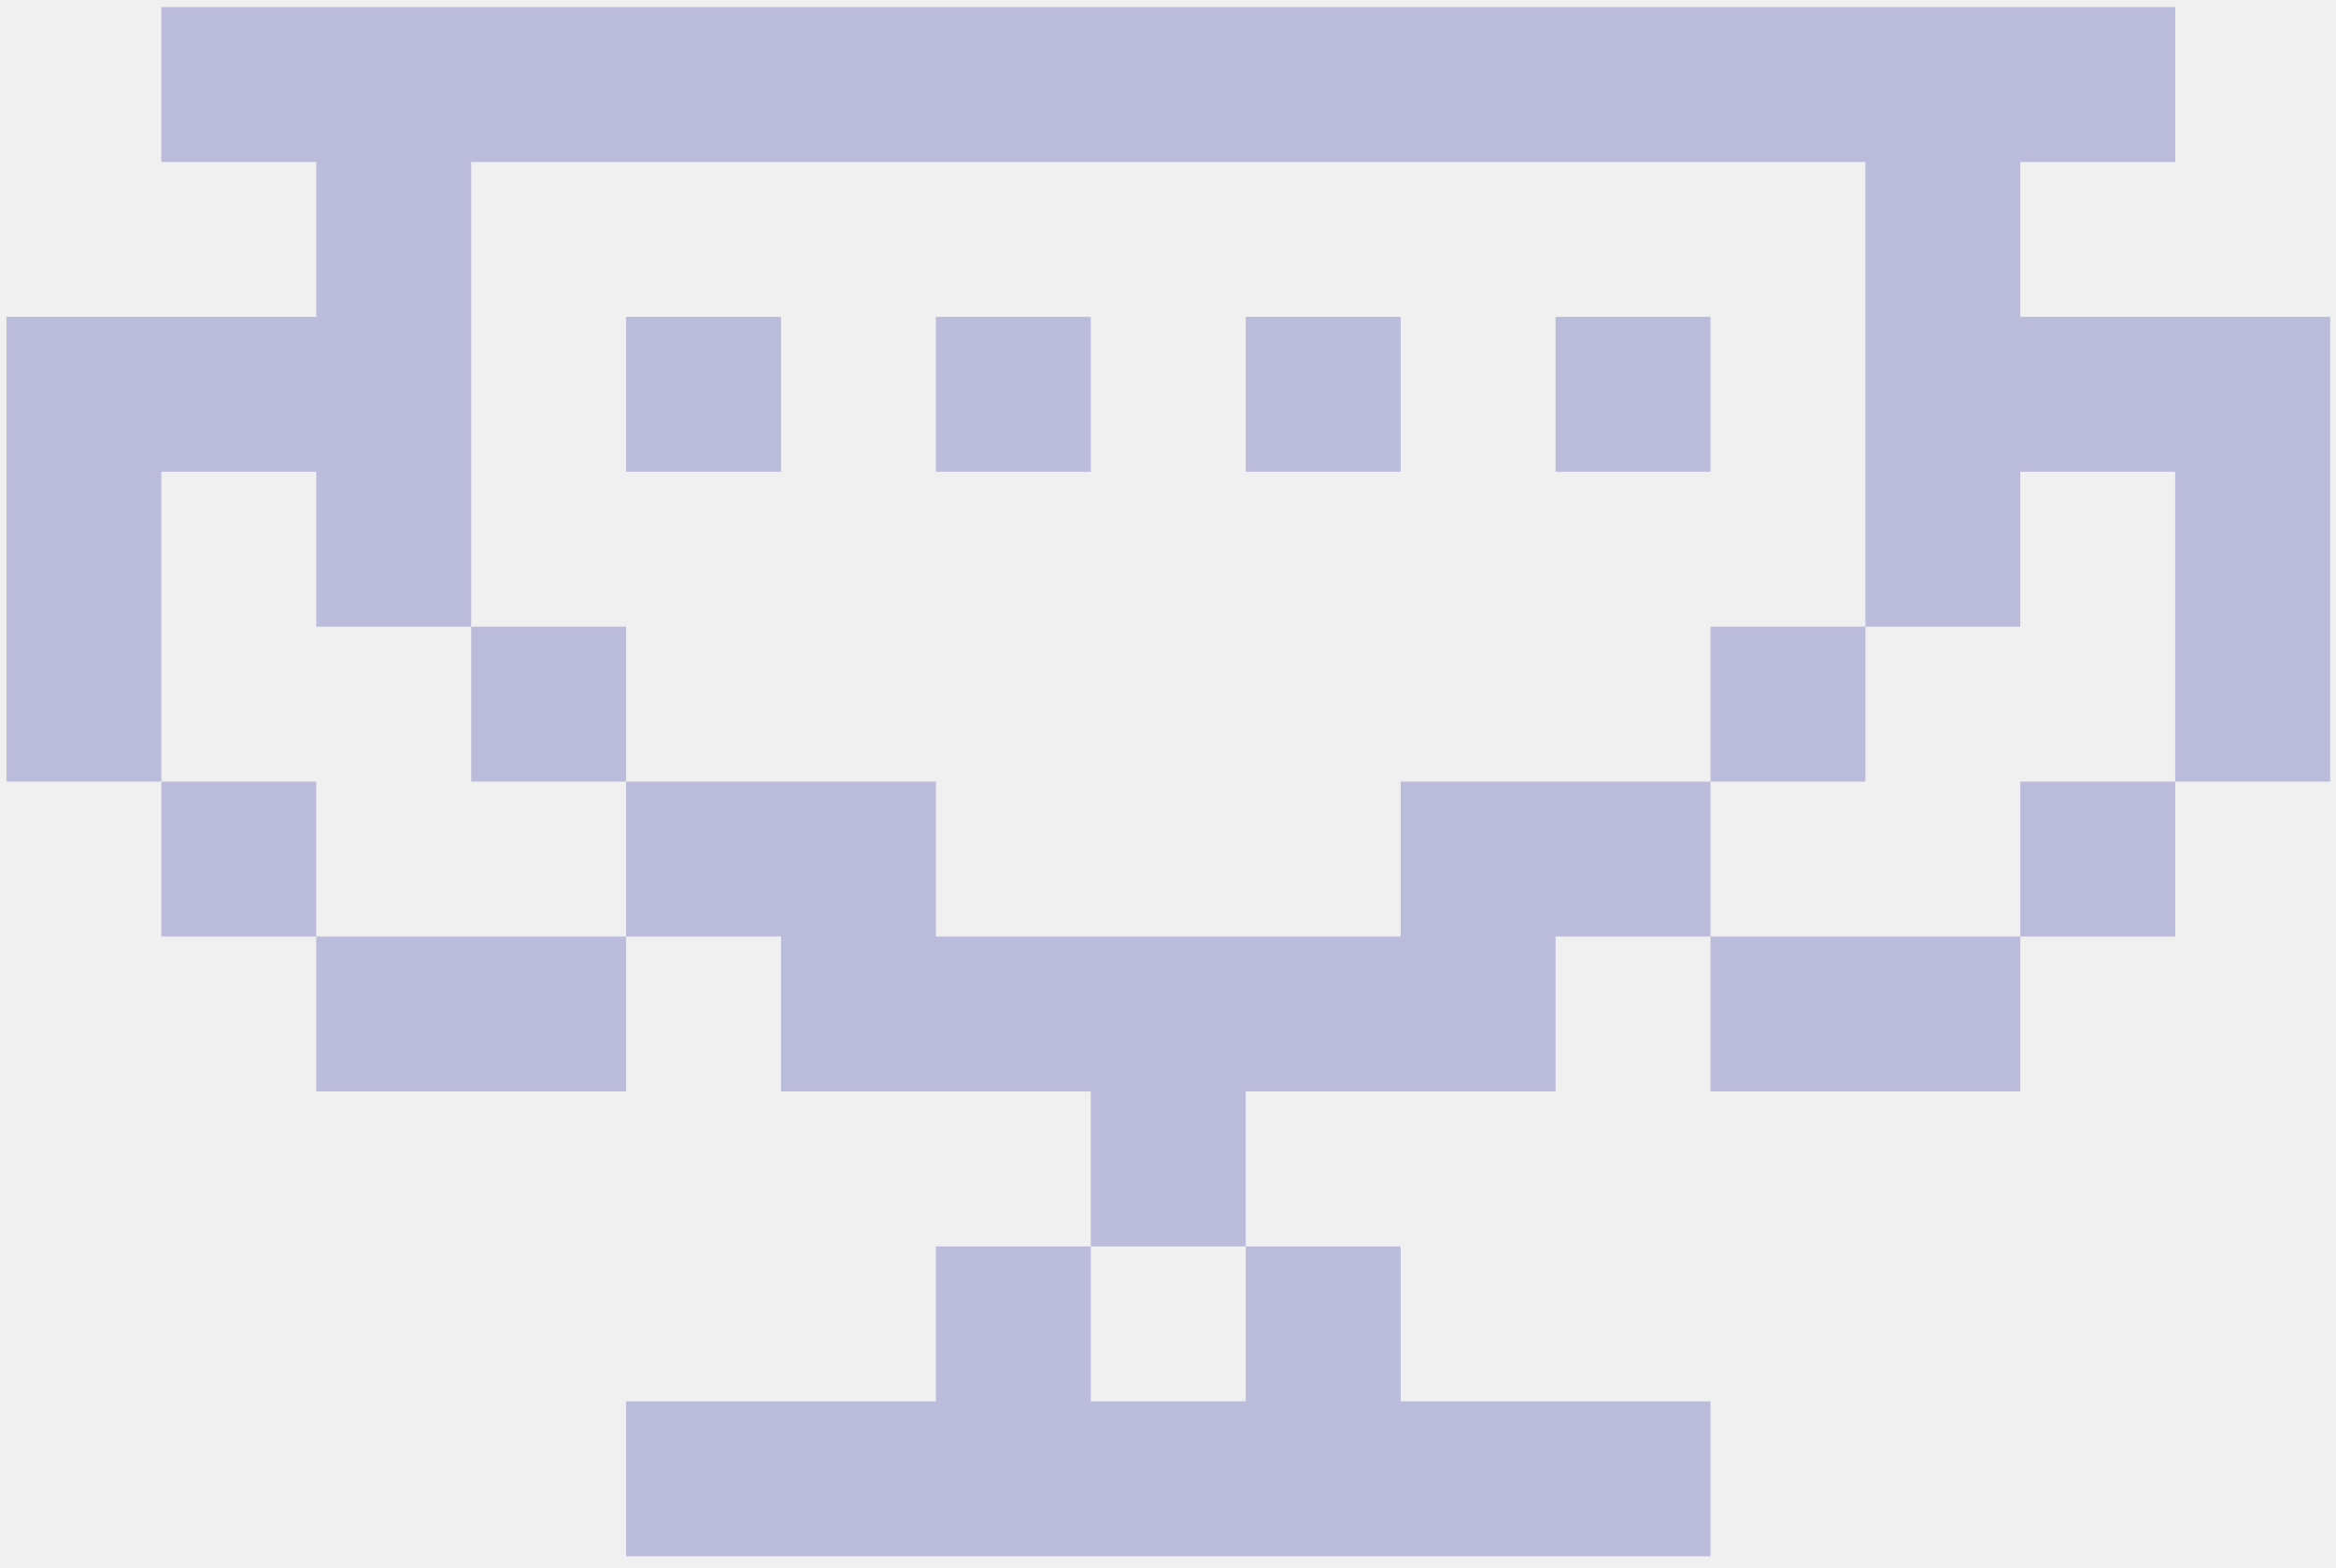
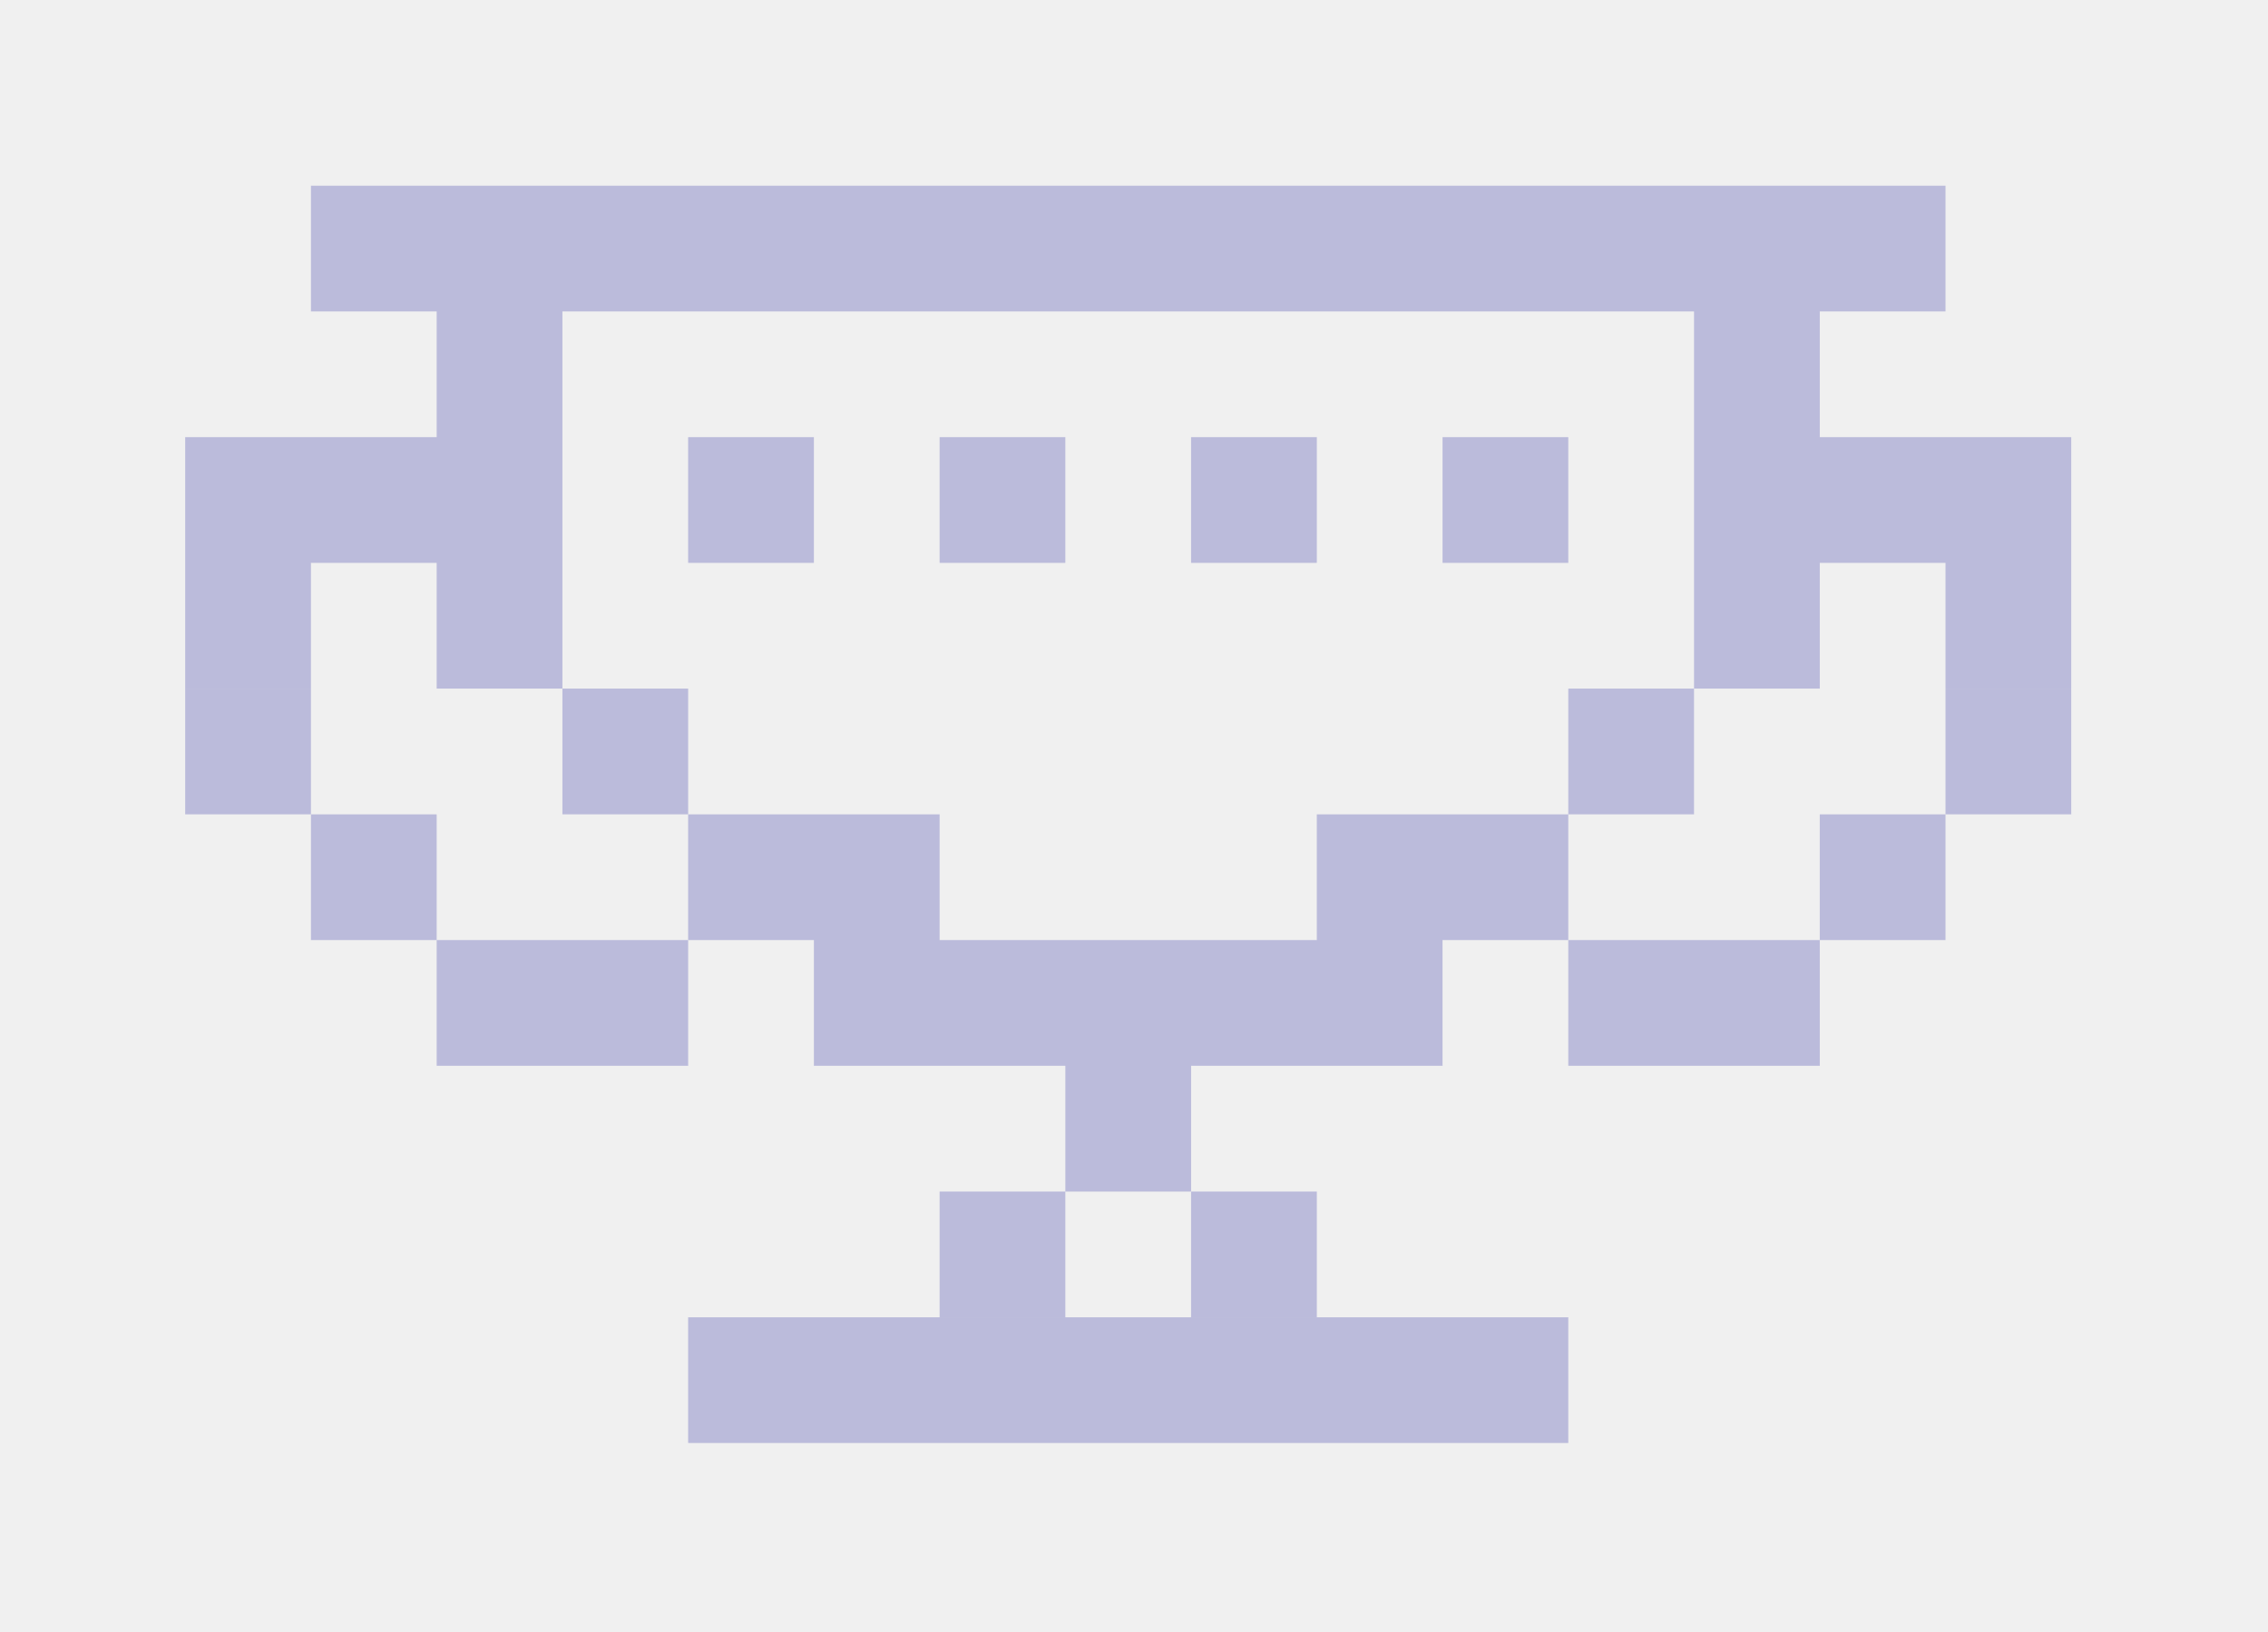
- <svg xmlns="http://www.w3.org/2000/svg" viewBox="0 0 158 106" fill="none">
-   <path d="M115.691 105.255H42.346V94.778H115.691V105.255ZM73.778 94.777H63.301V84.299H73.778V94.777ZM94.735 94.777H84.257V84.299H94.735V94.777ZM63.303 63.342H94.735V52.864H115.691V63.342H105.214V73.821H84.257V84.298H73.778V73.821H52.824V63.342H42.346V52.864H63.303V63.342ZM31.867 73.821H21.39V63.342H31.867V73.821ZM42.346 73.821H31.868V63.342H42.346V73.821ZM126.17 73.821H115.692V63.342H126.17V73.821ZM147.125 63.342H136.648V73.821H126.171V63.342H136.646V52.864H147.125V63.342ZM10.913 52.864H21.389V63.342H10.911V52.864H0.435V42.386H10.913V52.864ZM42.346 52.864H31.868V42.386H42.346V52.864ZM126.17 52.864H115.692V42.386H126.17V52.864ZM157.604 52.864H147.125V42.386H157.604V52.864ZM10.913 42.385H0.435V31.908H10.913V42.385ZM31.867 42.385H21.39V31.908H31.867V42.385ZM136.648 42.385H126.17V31.908H136.648V42.385ZM157.604 42.385H147.125V31.908H157.604V42.385ZM21.389 31.907H0.435V21.429H21.389V31.907ZM31.867 31.907H21.39V10.955H31.867V31.907ZM52.824 31.907H42.346V21.429H52.824V31.907ZM73.778 31.907H63.301V21.429H73.778V31.907ZM94.735 31.907H84.257V21.429H94.735V31.907ZM115.691 31.907H105.214V21.429H115.691V31.907ZM136.648 21.429H157.604V31.907H126.17V10.955H136.648V21.429ZM21.389 10.954H10.911V0.476H21.389V10.954ZM31.867 10.954H21.39V0.476H31.867V10.954ZM115.691 10.954H31.868V0.476H115.691V10.954ZM147.127 10.954H115.692V0.476H147.127V10.954Z" fill="url(#paint0_linear_5911_19412)" fill-opacity="0.35" />
+ <svg xmlns="http://www.w3.org/2000/svg" viewBox="0 0 189 136" fill="none">
+   <g clip-path="url(#clip0_5960_149865)">
+     <path d="M130.692 120.254H57.345V109.777H130.692V120.254ZM88.78 109.776H78.301V99.298H88.78V109.776ZM57.346 67.863H78.302V78.341H109.736V67.863H130.692V78.341H120.213V88.82H99.258V99.298H109.736V109.776H99.257V99.298H88.78V88.82H67.824V78.341H57.346V88.82H36.39V78.341H57.345V67.863H46.868V57.385H57.346V67.863ZM162.125 78.341H151.648V88.82H130.692V78.341H151.647V67.863H162.125V78.341ZM36.39 78.341H25.912V67.863H36.39V78.341ZM25.912 67.863H15.434V57.385H25.912V67.863ZM141.169 67.863H130.692V57.385H141.169V67.863ZM172.604 67.863H162.125V57.385H172.604V67.863ZM162.125 25.954H151.648V36.428H172.604V57.384H162.125V46.907H151.648V57.384H141.169V25.954H46.868V57.384H36.39V46.907H25.912V57.384H15.434V36.428H36.39V25.954H25.912V15.476H162.125V25.954ZM67.824 46.907H57.345V36.428H67.824V46.907ZM88.78 46.907H78.301V36.428H88.78V46.907ZM109.736 46.907H99.257V36.428H109.736V46.907ZM130.692 46.907H120.213V36.428H130.692V46.907Z" fill="url(#paint0_linear_5960_149865)" fill-opacity="0.35" />
+   </g>
  <defs>
-     <linearGradient id="paint0_linear_5911_19412" x1="79.146" y1="-86.107" x2="78.905" y2="124.176" gradientUnits="userSpaceOnUse">
+     <linearGradient id="paint0_linear_5960_149865" x1="94.146" y1="-71.106" x2="93.905" y2="139.175" gradientUnits="userSpaceOnUse">
      <stop stop-color="#1C1C3F" stop-opacity="0" />
      <stop offset="0.389" stop-color="#5A5AB5" />
    </linearGradient>
+     <clipPath id="clip0_5960_149865">
+       <rect width="189" height="136" fill="white" transform="translate(0 -0.00231934)" />
+     </clipPath>
  </defs>
</svg>
